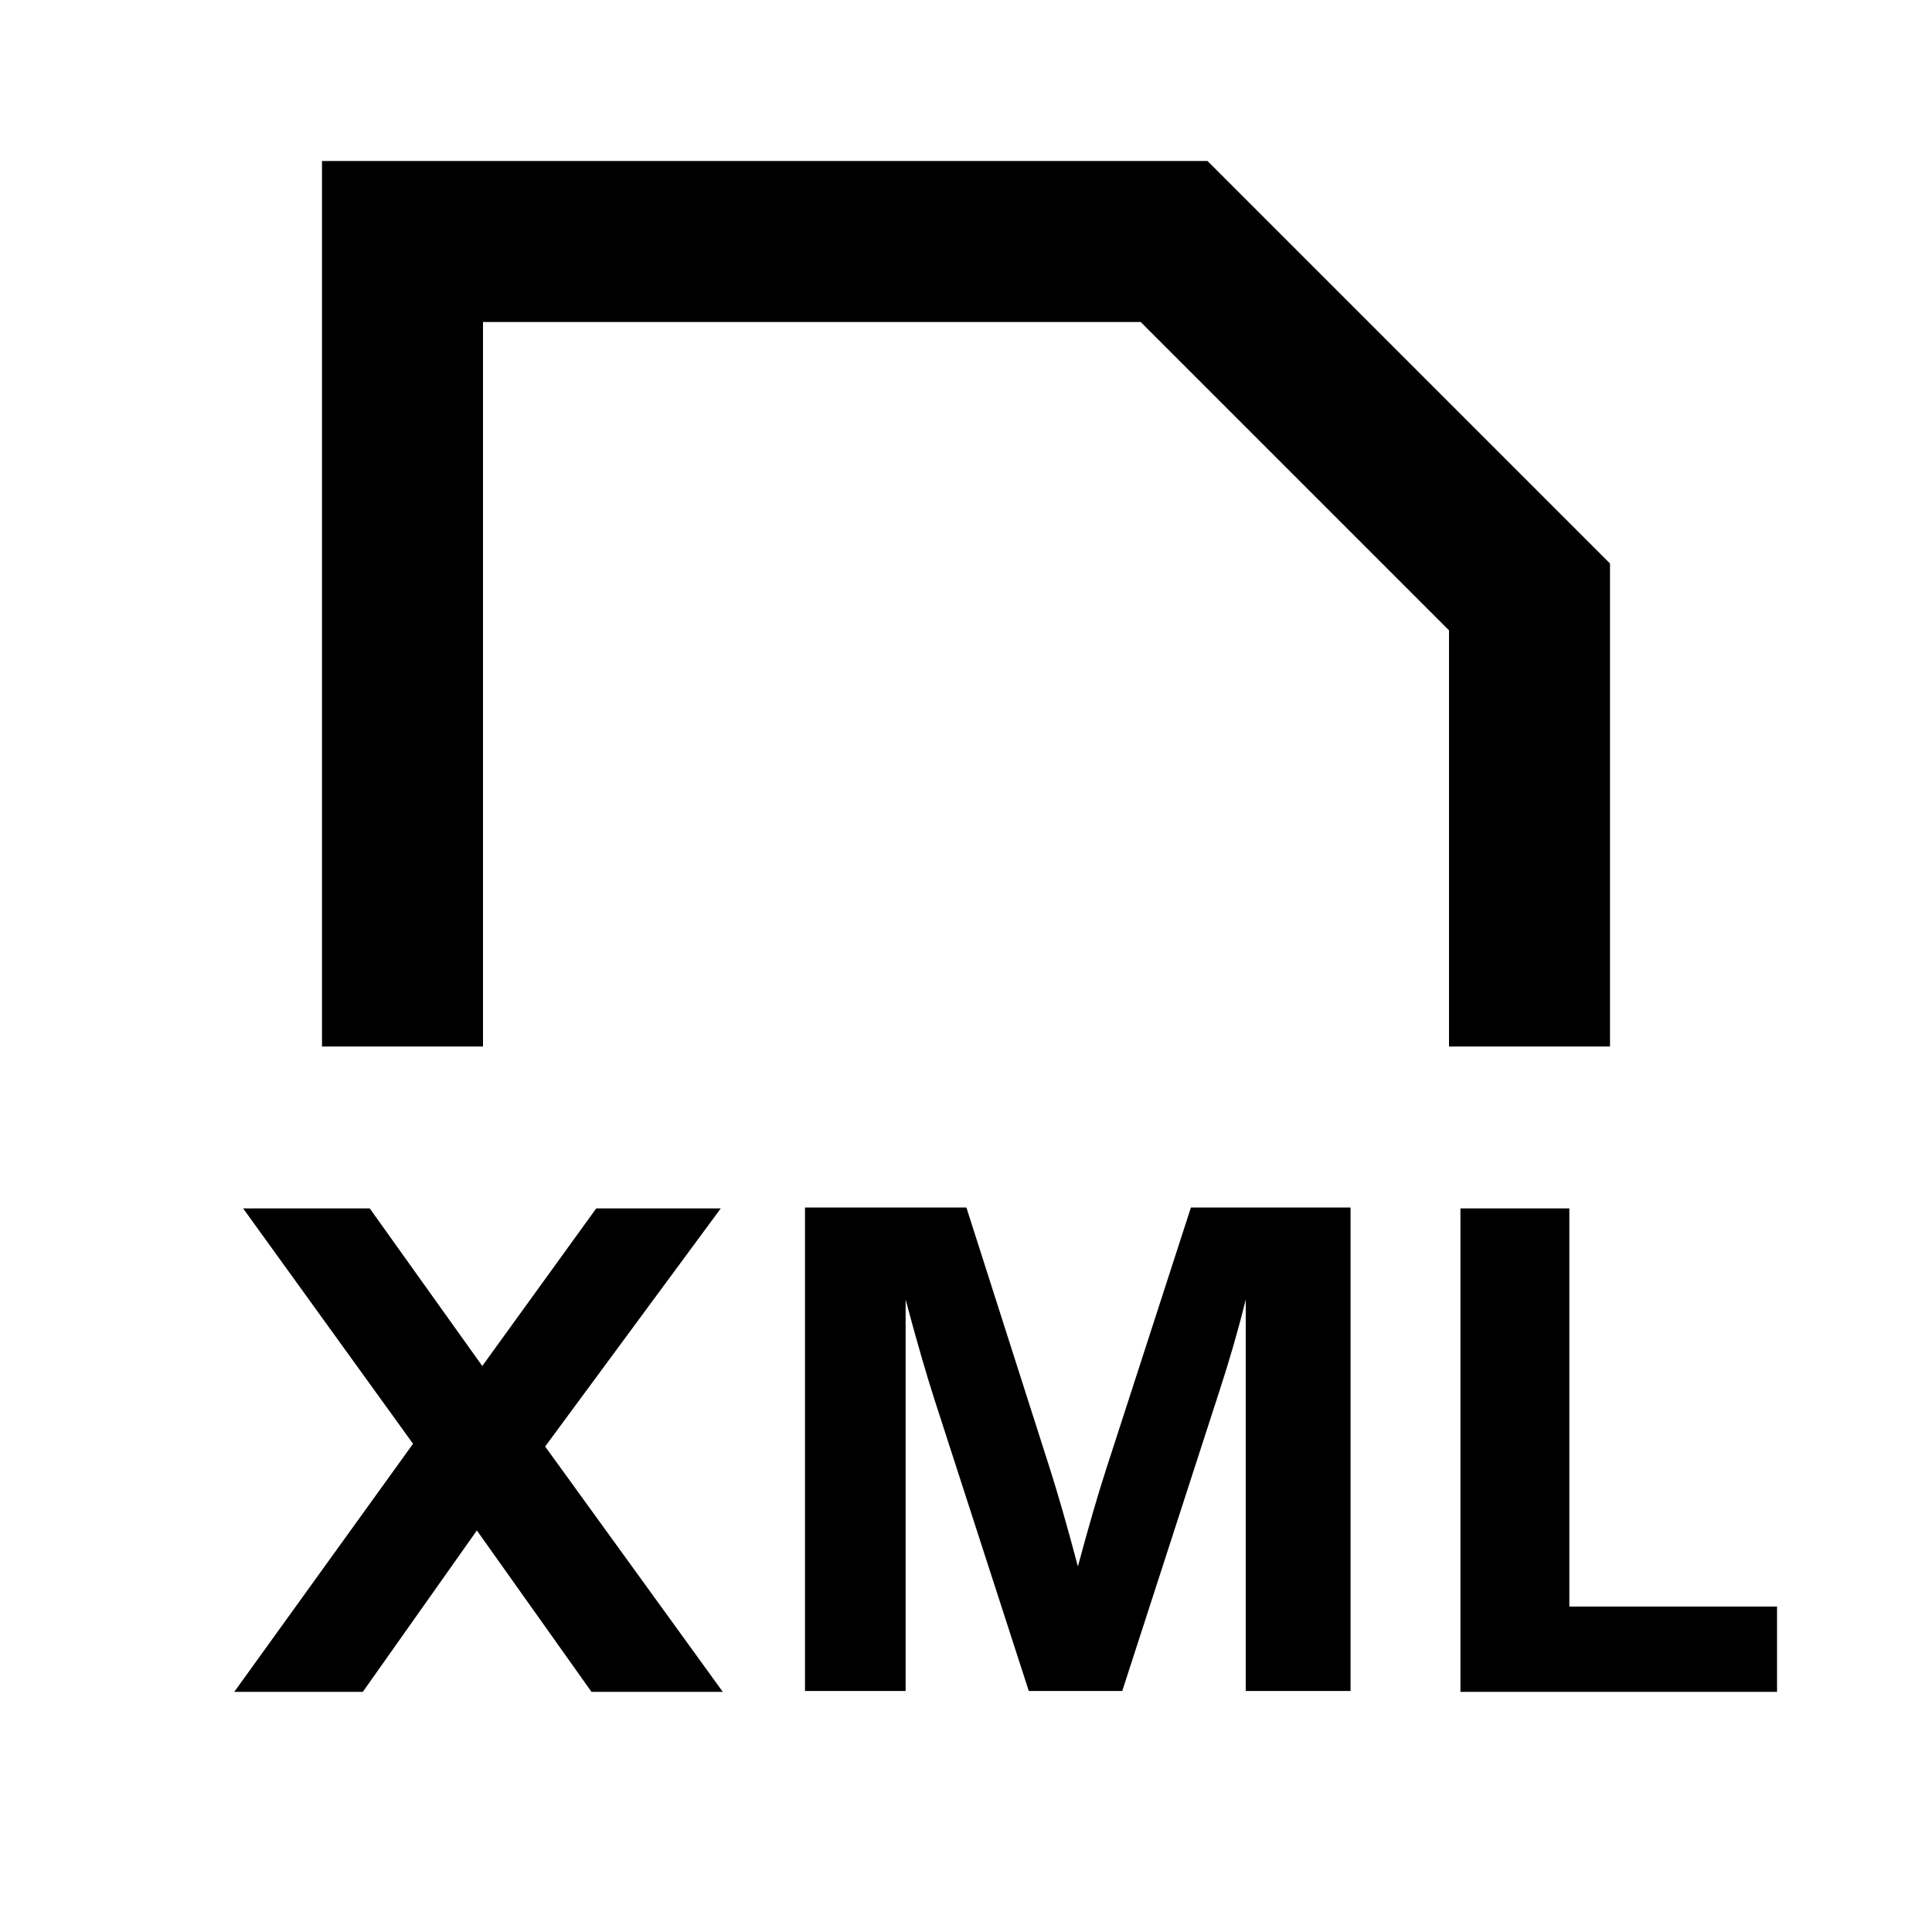
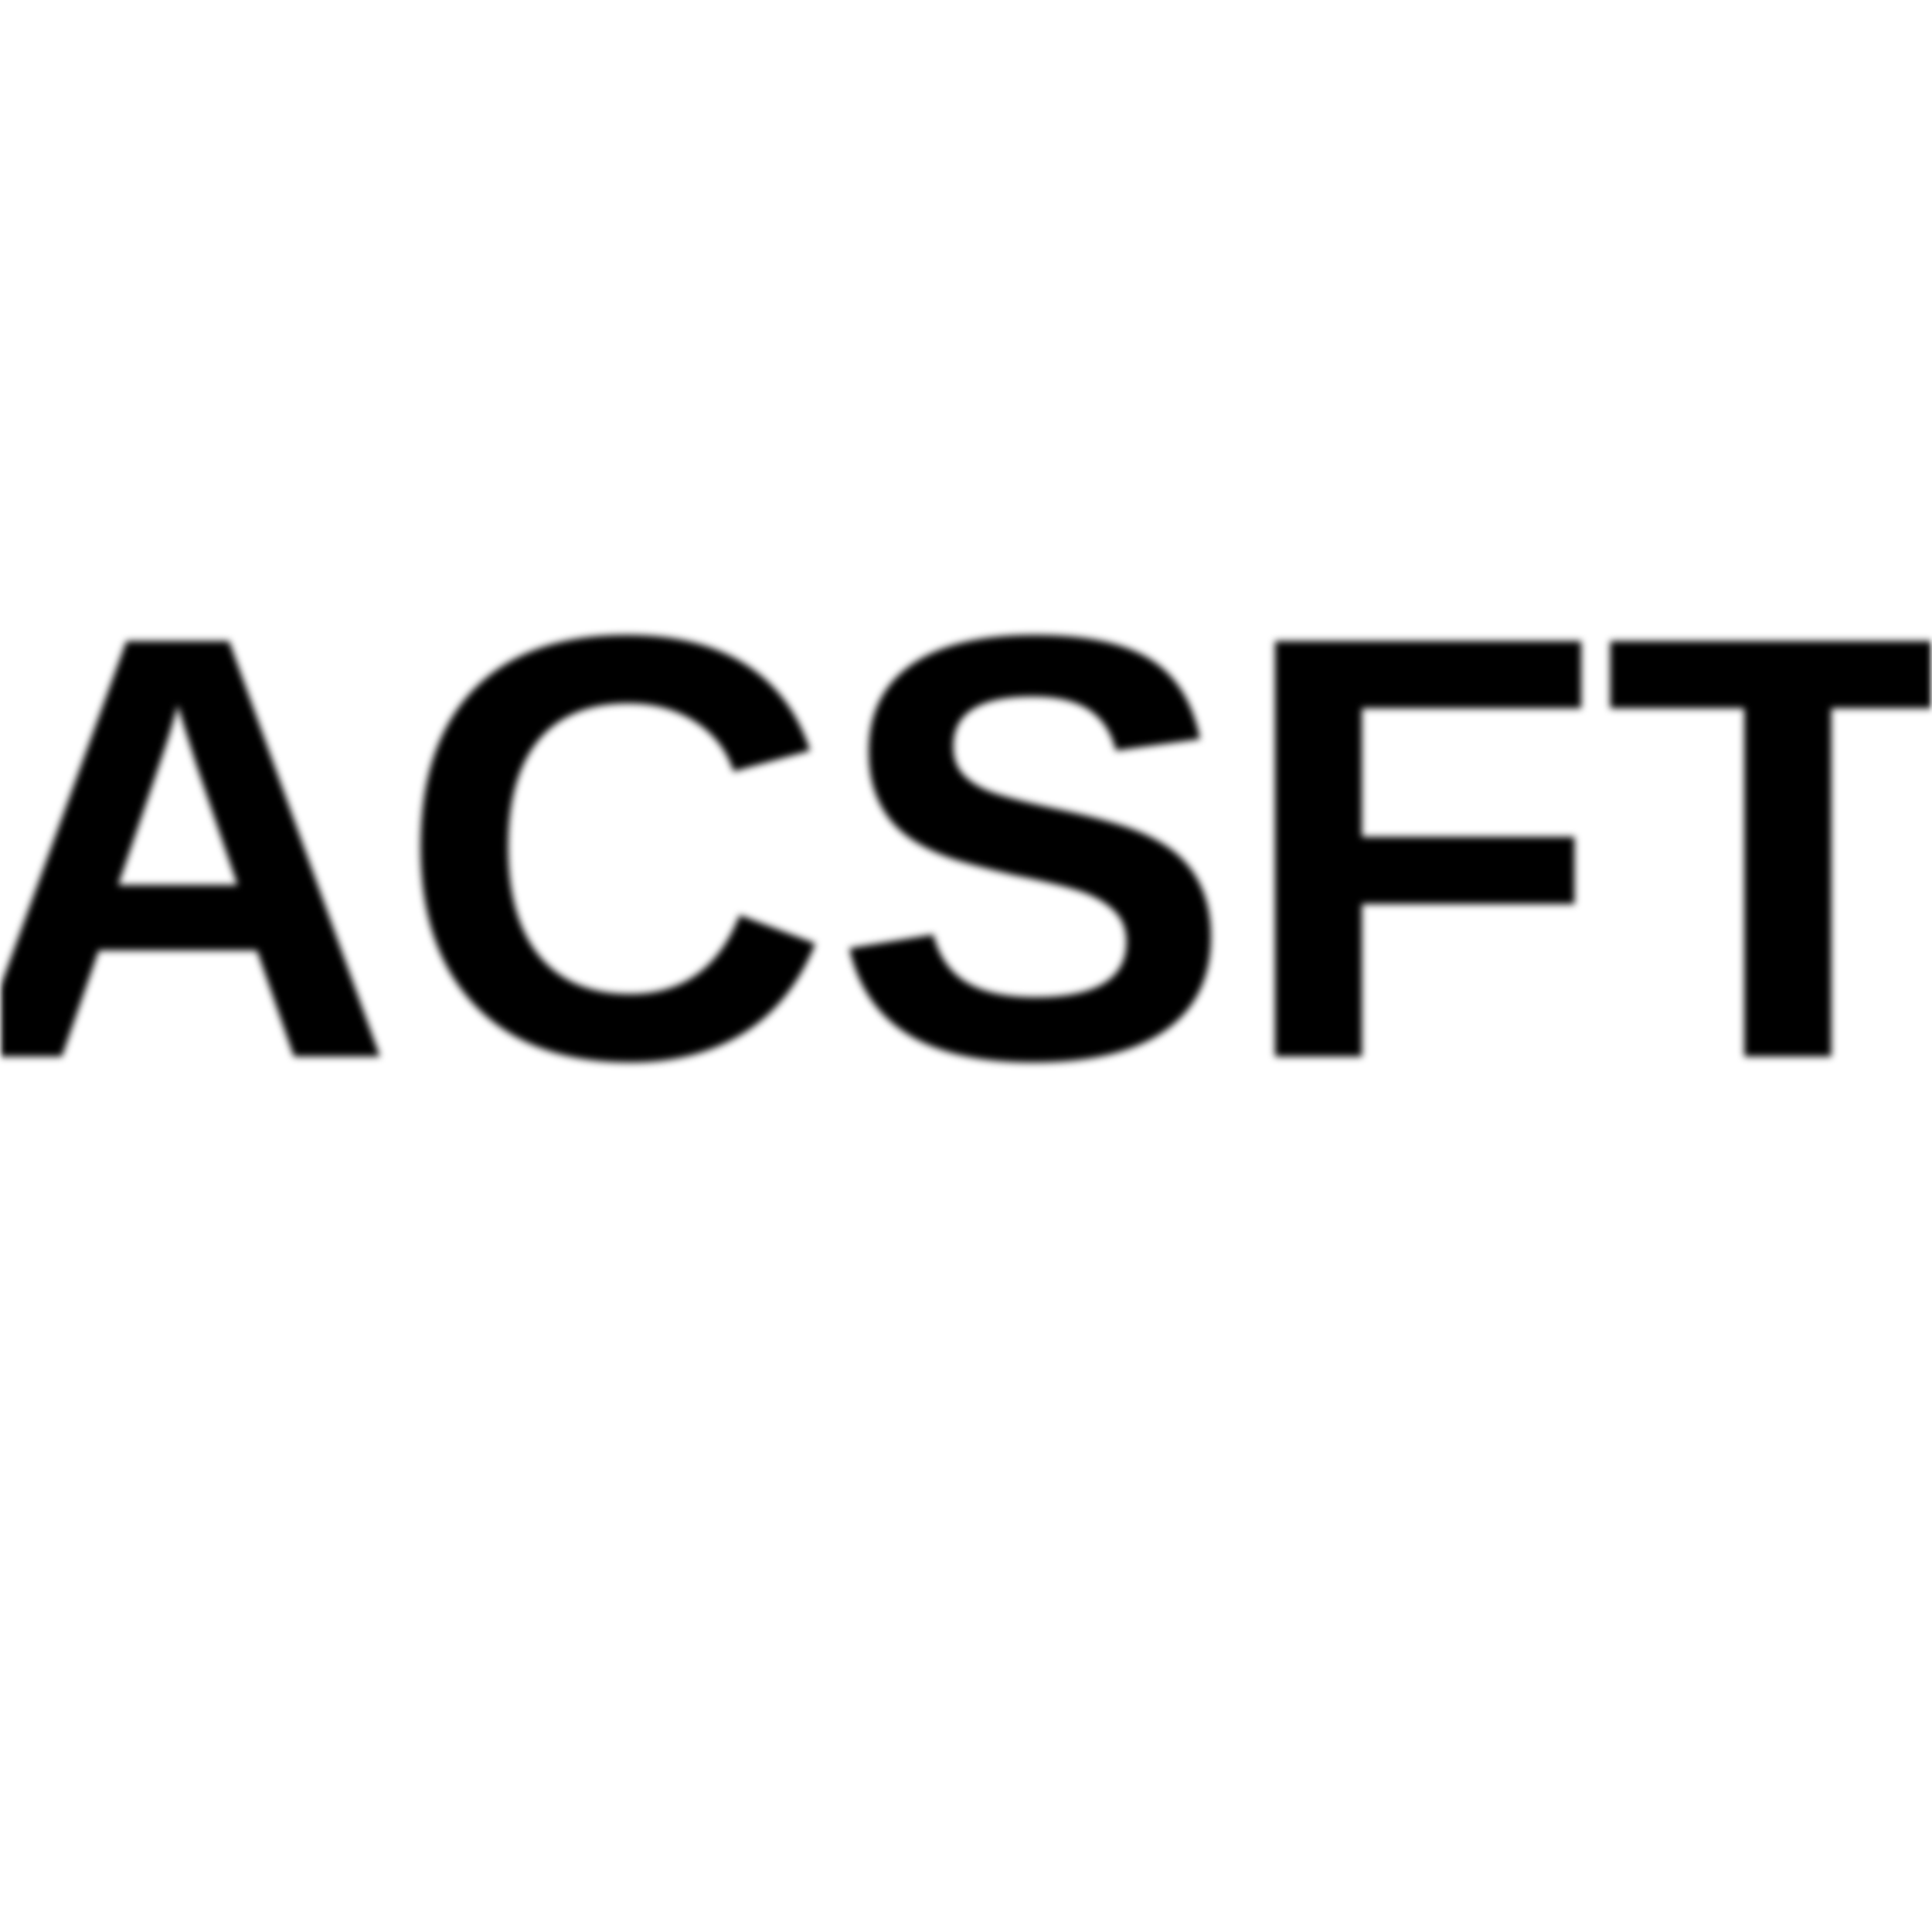
- <svg xmlns="http://www.w3.org/2000/svg" width="800px" height="800px" viewBox="0 0 512 512" version="1.1">
-   <g id="Page-1" stroke="none" stroke-width="1" fill="none" fill-rule="evenodd">
-     <g id="icon" fill="#000000" transform="translate(62.07787, 42.66667)">
-       <path d="M257.922,7.10542736e-15 L23.255,7.10542736e-15 L23.255,234.667 L65.922,234.667 L65.922,192 L65.922,169.6 L65.922,42.667 L240.215,42.667 L321.922,124.373 L321.922,169.6 L321.922,192 L321.922,234.667 L364.589,234.667 L364.589,106.667 L257.922,7.10542736e-15 L257.922,7.10542736e-15 Z M95.936,277.568 L65.728,319.339 L35.904,277.568 L2.347,277.568 L47.381,339.947 L-2.13162821e-14,405.696 L34.069,405.696 L64.299,362.923 L94.677,405.696 L129.472,405.696 L82.389,340.672 L128.939,277.568 L95.936,277.568 Z M231.085,346.607 C228.909,353.284 226.413,361.924 223.575,372.463 C220.759,361.796 218.263,353.178 216.173,346.607 L194.029,277.338 L151.255,277.338 L151.255,405.466 L177.922,405.466 L177.922,301.743 C180.866,312.794 183.447,321.647 185.602,328.346 L210.562,405.466 L235.33,405.466 L261.015,326.17 C263.661,318.084 266.029,309.956 268.055,301.743 L268.055,405.466 L295.831,405.466 L295.831,277.338 L253.527,277.338 L231.085,346.607 Z M324.951,277.568 L324.951,405.696 L408.855,405.696 L408.855,383.083 L353.815,383.083 L353.815,277.568 L324.951,277.568 Z" id="XLS">
- 
- </path>
-     </g>
+ <svg xmlns="http://www.w3.org/2000/svg" width="256" height="256" viewBox="0 0 256 256">
+   <defs>
+     <filter id="svg_1_blur">
+       <feGaussianBlur in="SourceGraphic" stdDeviation="0.5" />
+     </filter>
+   </defs>
+   <g class="layer" display="inline">
+     <text fill="#000000" filter="url(#svg_1_blur)" font-family="Arial, sans-serif" font-size="80" font-weight="bold" id="svg_1" text-anchor="middle" x="128" y="140">ACSFT</text>
  </g>
</svg>
